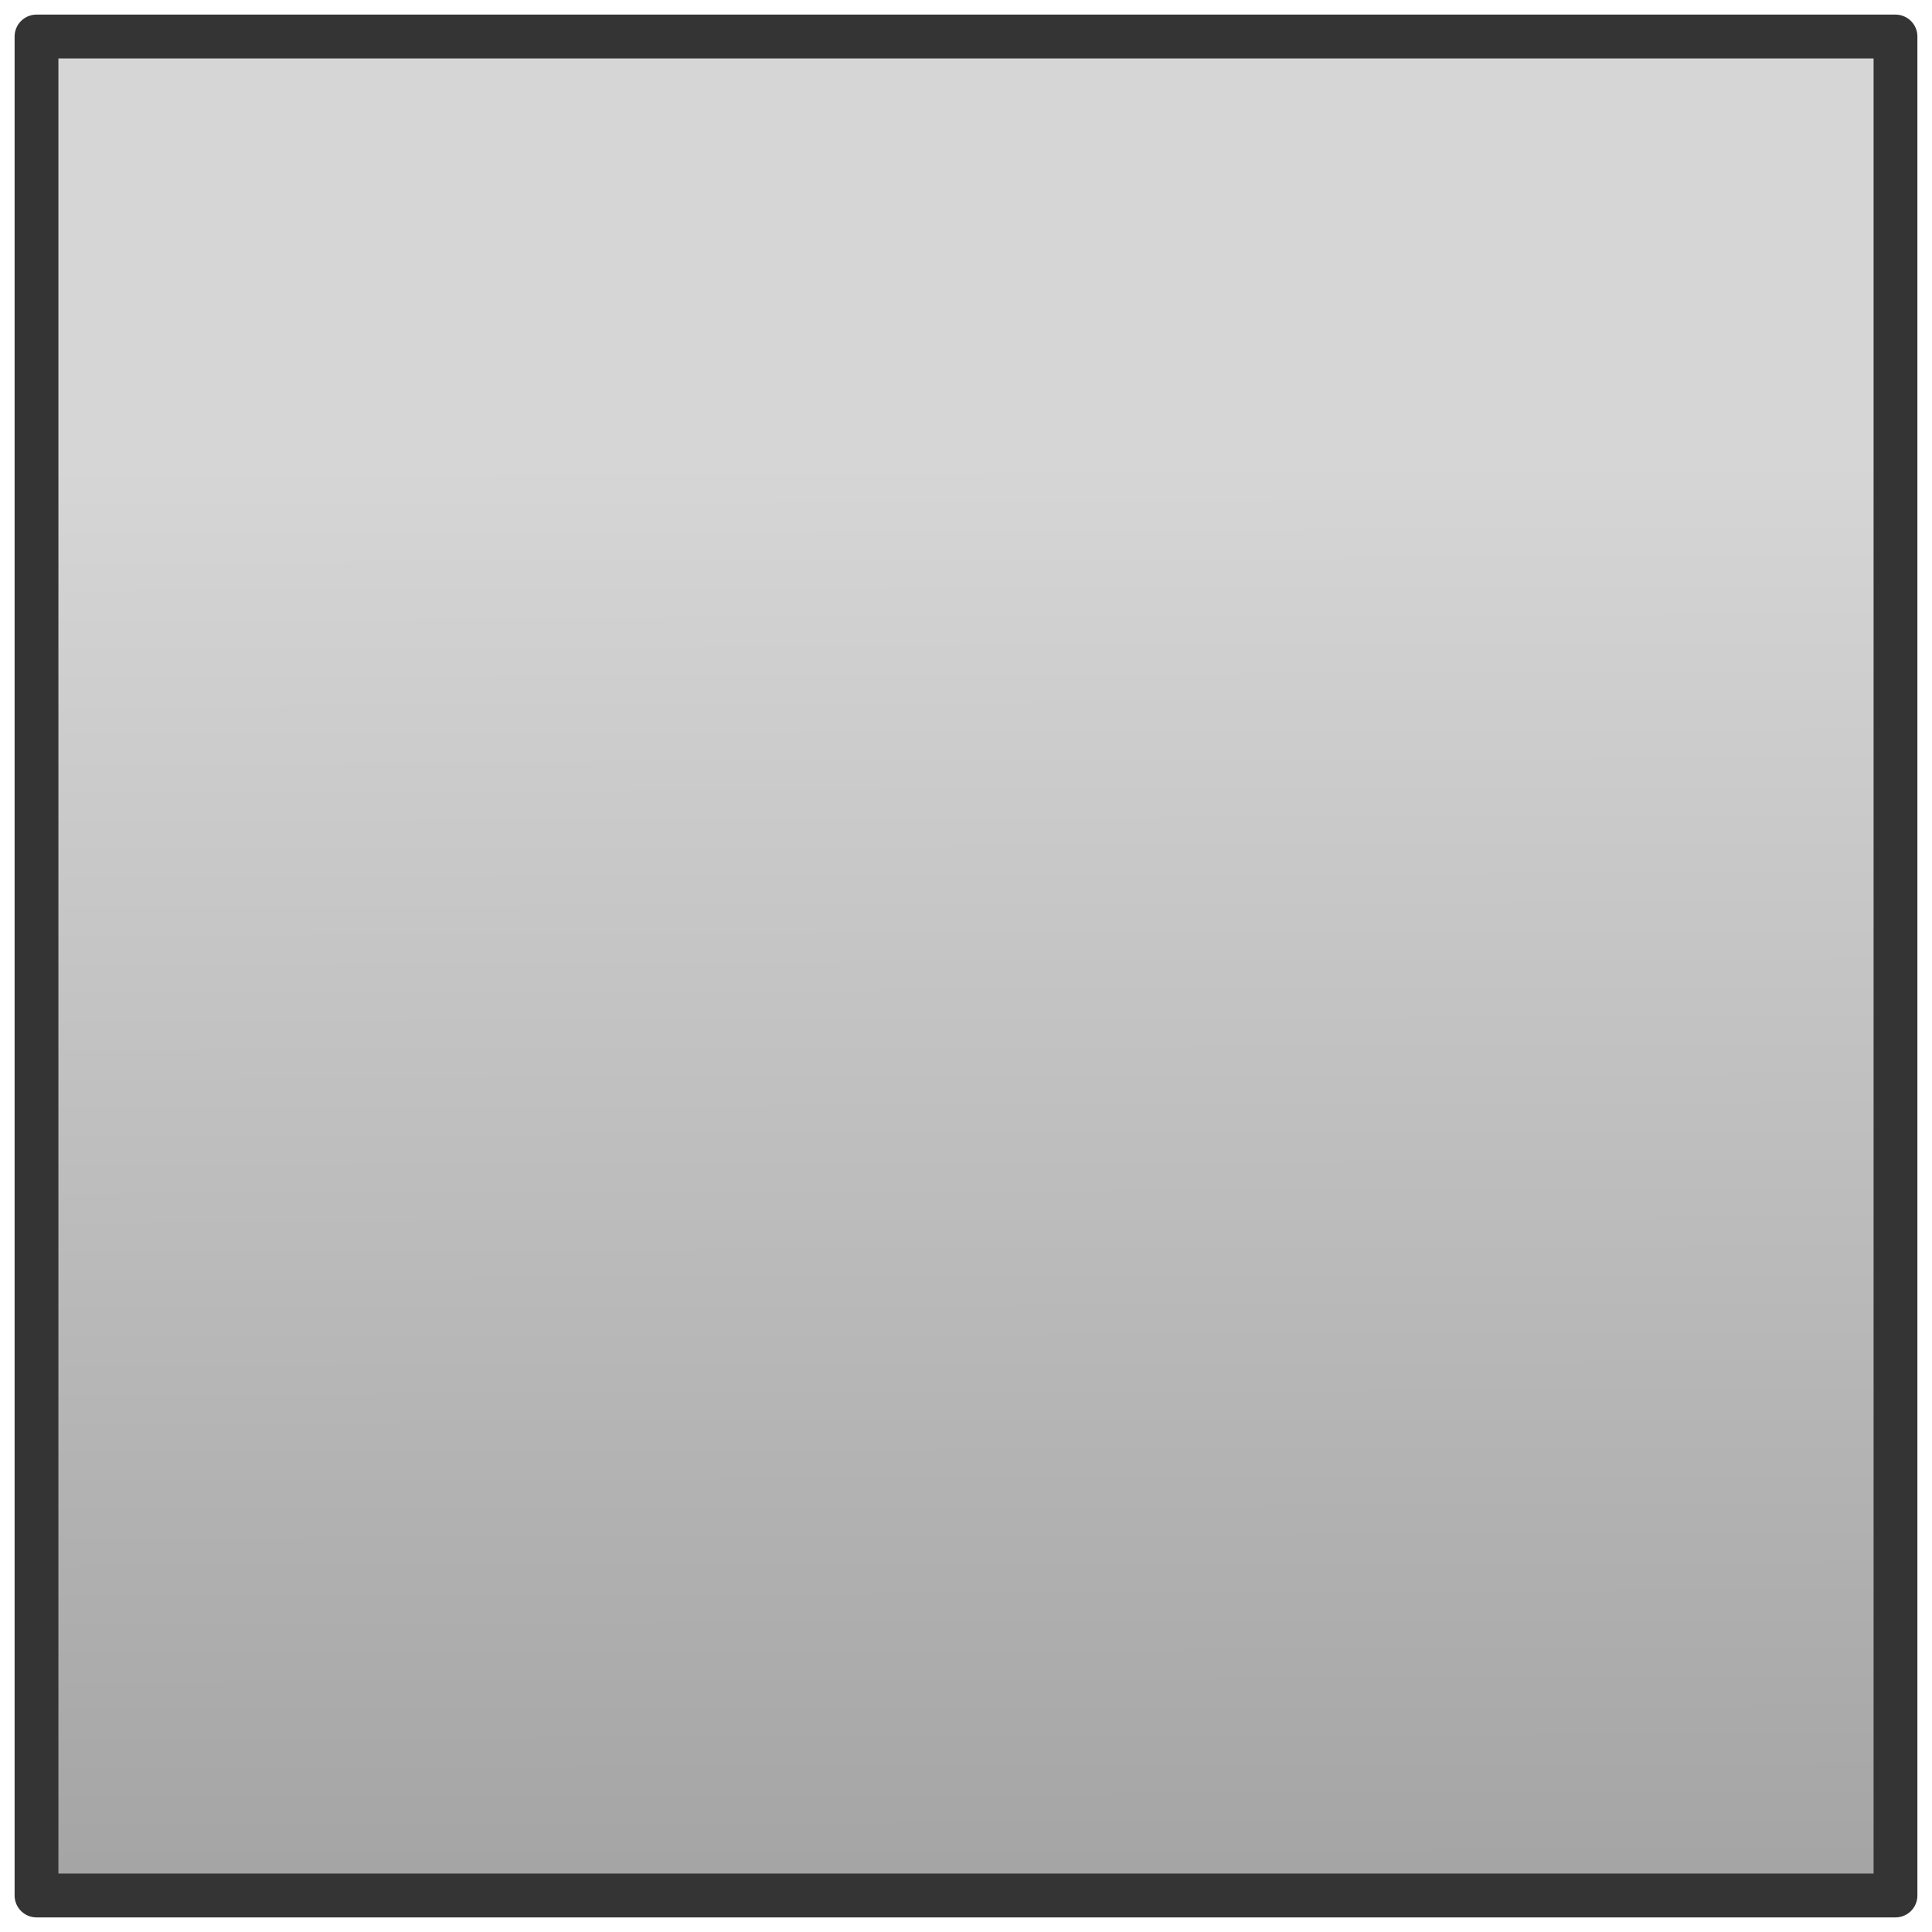
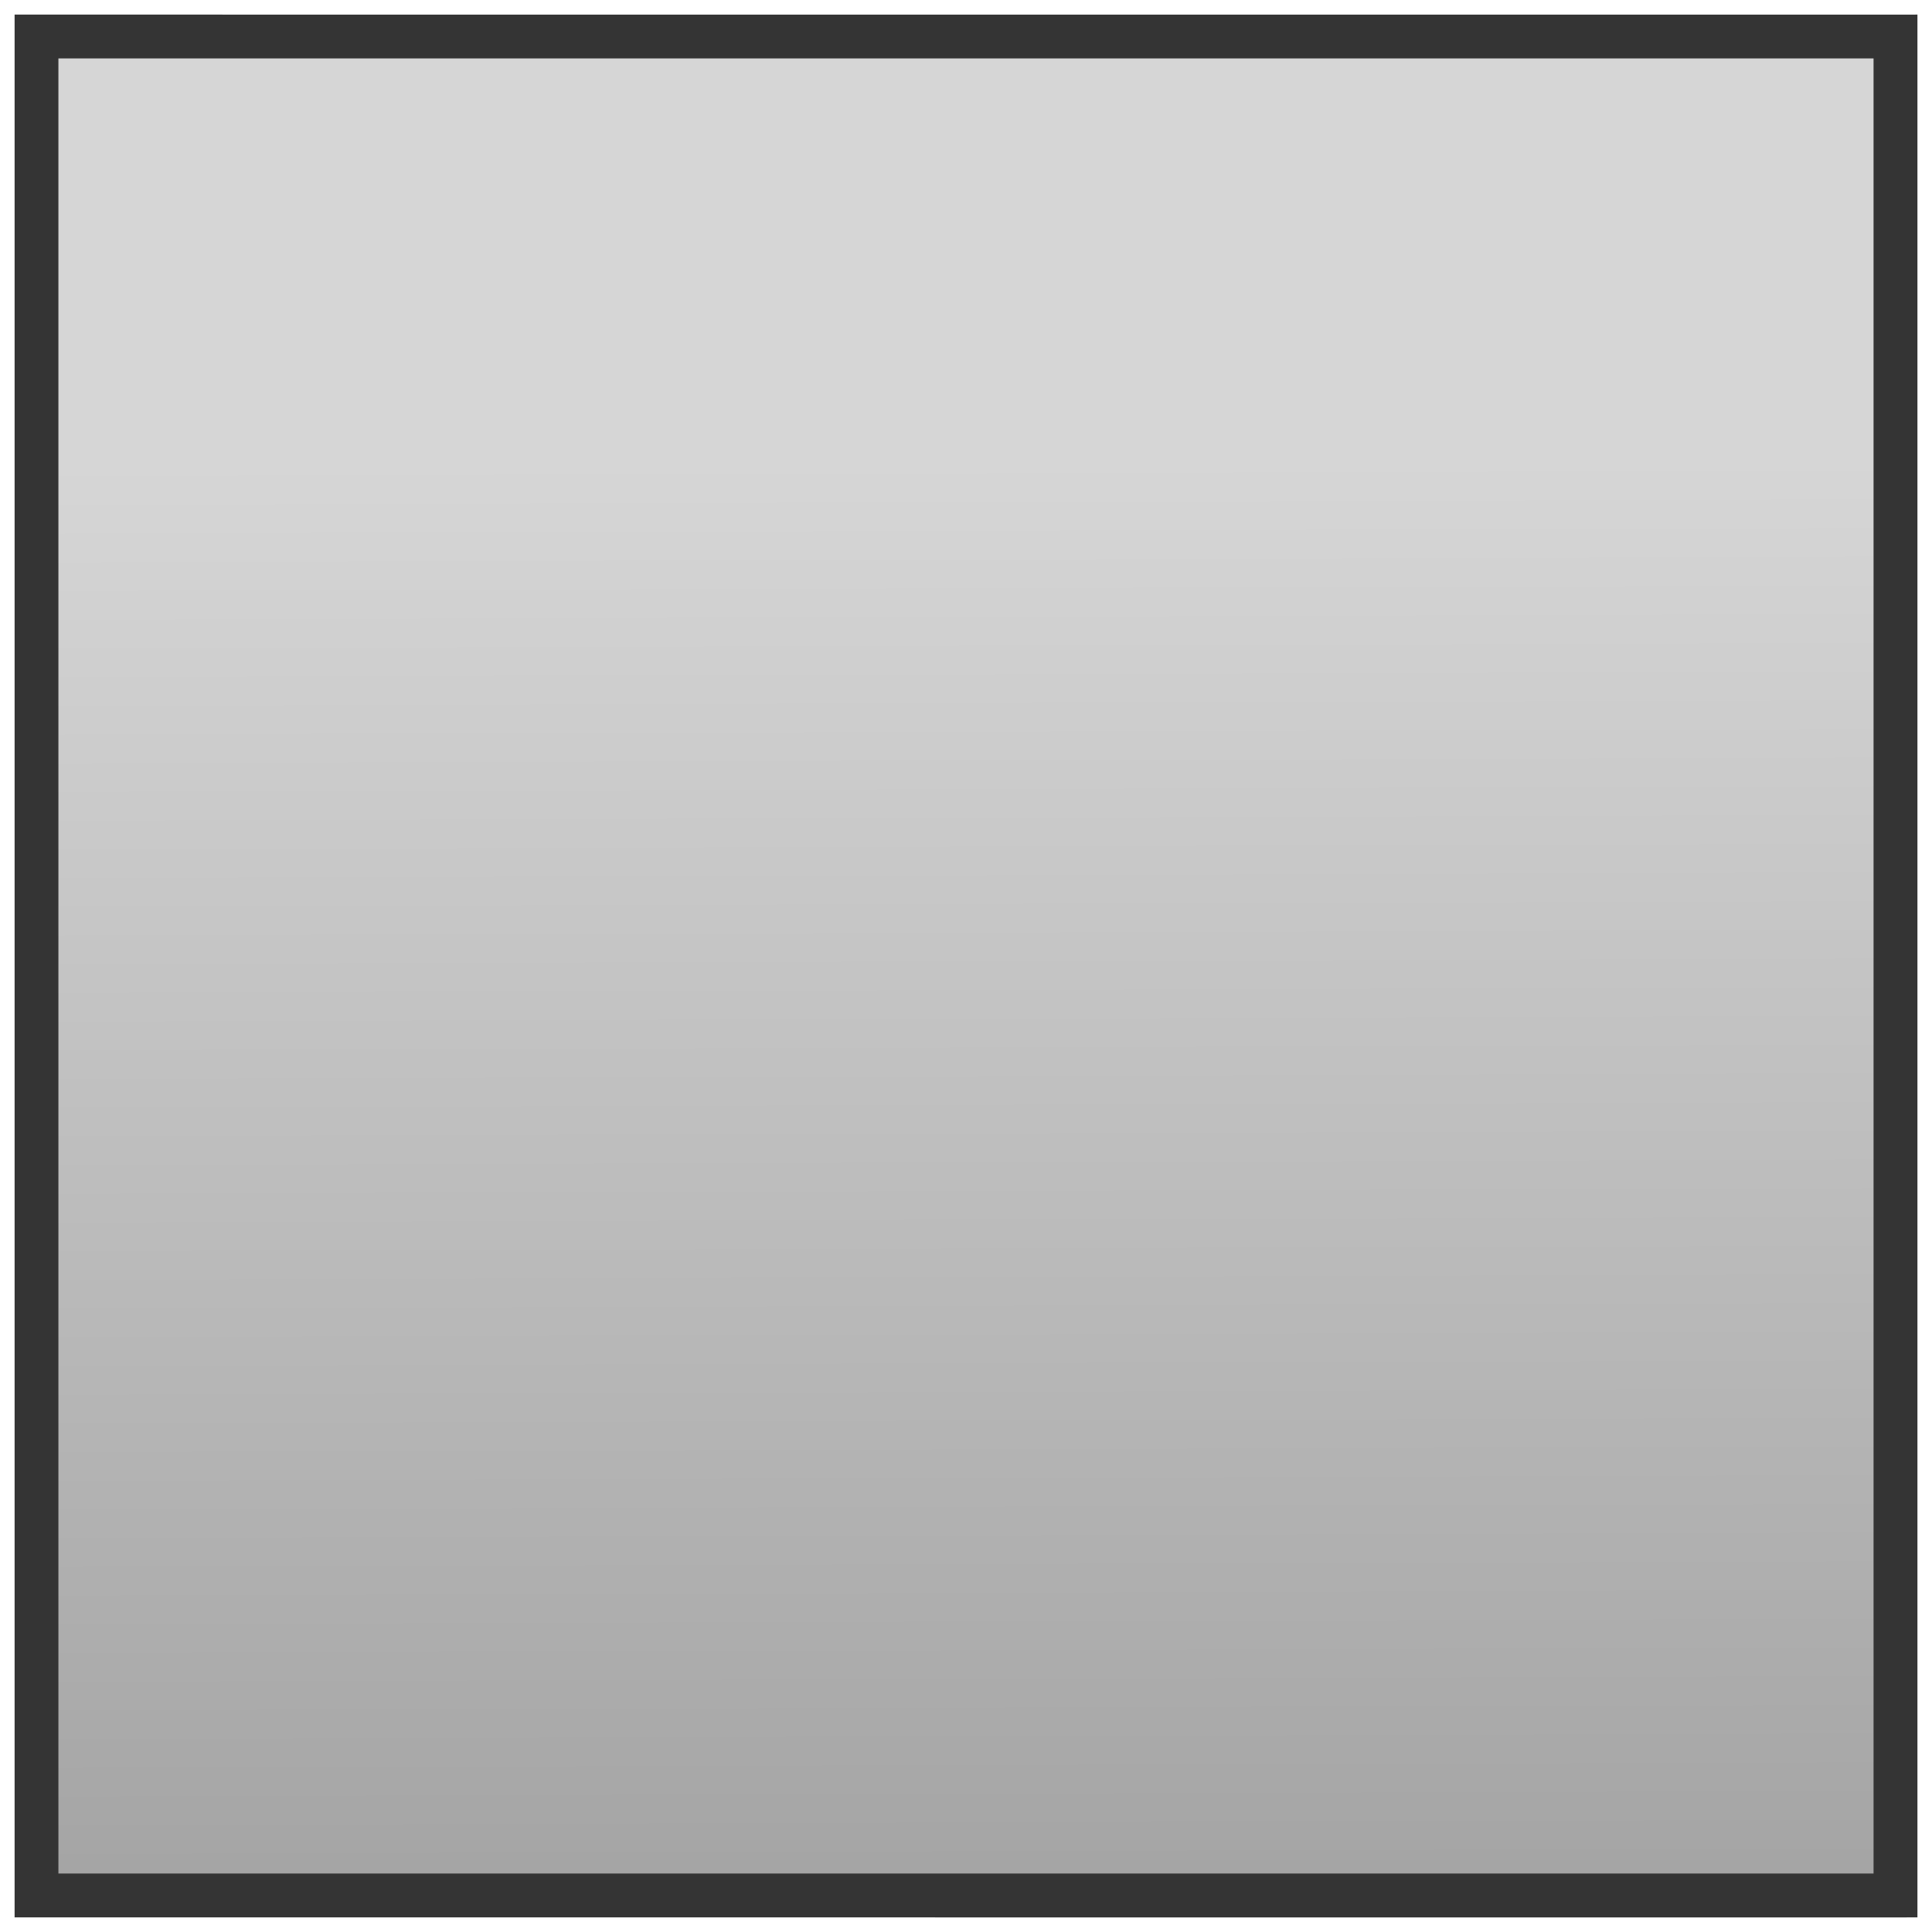
<svg xmlns="http://www.w3.org/2000/svg" xmlns:xlink="http://www.w3.org/1999/xlink" width="200" height="200" viewBox="0 0 52.917 52.917" version="1.1" id="svg5">
  <defs id="defs2">
    <linearGradient id="linearGradient8182">
      <stop style="stop-color:#a4a4a4;stop-opacity:1;" offset="0" id="stop8178" />
      <stop style="stop-color:#d6d6d6;stop-opacity:1;" offset="0.772" id="stop8180" />
    </linearGradient>
    <linearGradient xlink:href="#linearGradient8182" id="linearGradient8184" x1="29.591" y1="52.917" x2="29.509" y2="0.099" gradientUnits="userSpaceOnUse" gradientTransform="matrix(0.4815551,0,0,0.9640174,0.9520853,0.9040804)" />
  </defs>
  <g id="layer1">
-     <rect style="fill:url(#linearGradient8184);fill-opacity:1;stroke:#343434;stroke-width:1.2;stroke-linecap:round;stroke-linejoin:round;stroke-miterlimit:4.5;stroke-dasharray:none;stroke-opacity:1;paint-order:fill markers stroke" id="rect231" width="50.917" height="50.917" x="1" y="1" ry="0" rx="0" />
+     <g id="rect231">
+       <path style="color:#000000;fill:url(#linearGradient8184);stroke-width:1.2;stroke-linecap:round;stroke-linejoin:round;stroke-miterlimit:4.5;-inkscape-stroke:none;paint-order:fill markers stroke" d="M 1,1 H 51.917 V 51.917 H 1 Z" id="path1443" />
+       <path style="color:#000000;fill:#343434;stroke-linecap:round;stroke-linejoin:round;stroke-miterlimit:4.5;-inkscape-stroke:none;paint-order:fill markers stroke" d="M 1,0.4 0.4,0.4 V 52.516 L 1,52.516 l 50.916,0.002 0.602,-0.002 V 0.4 l -0.602,3.9063e-4 z M 1.6,1.6 H 51.316 V 51.316 H 1.6 Z" id="path1445" />
+     </g>
  </g>
</svg>
